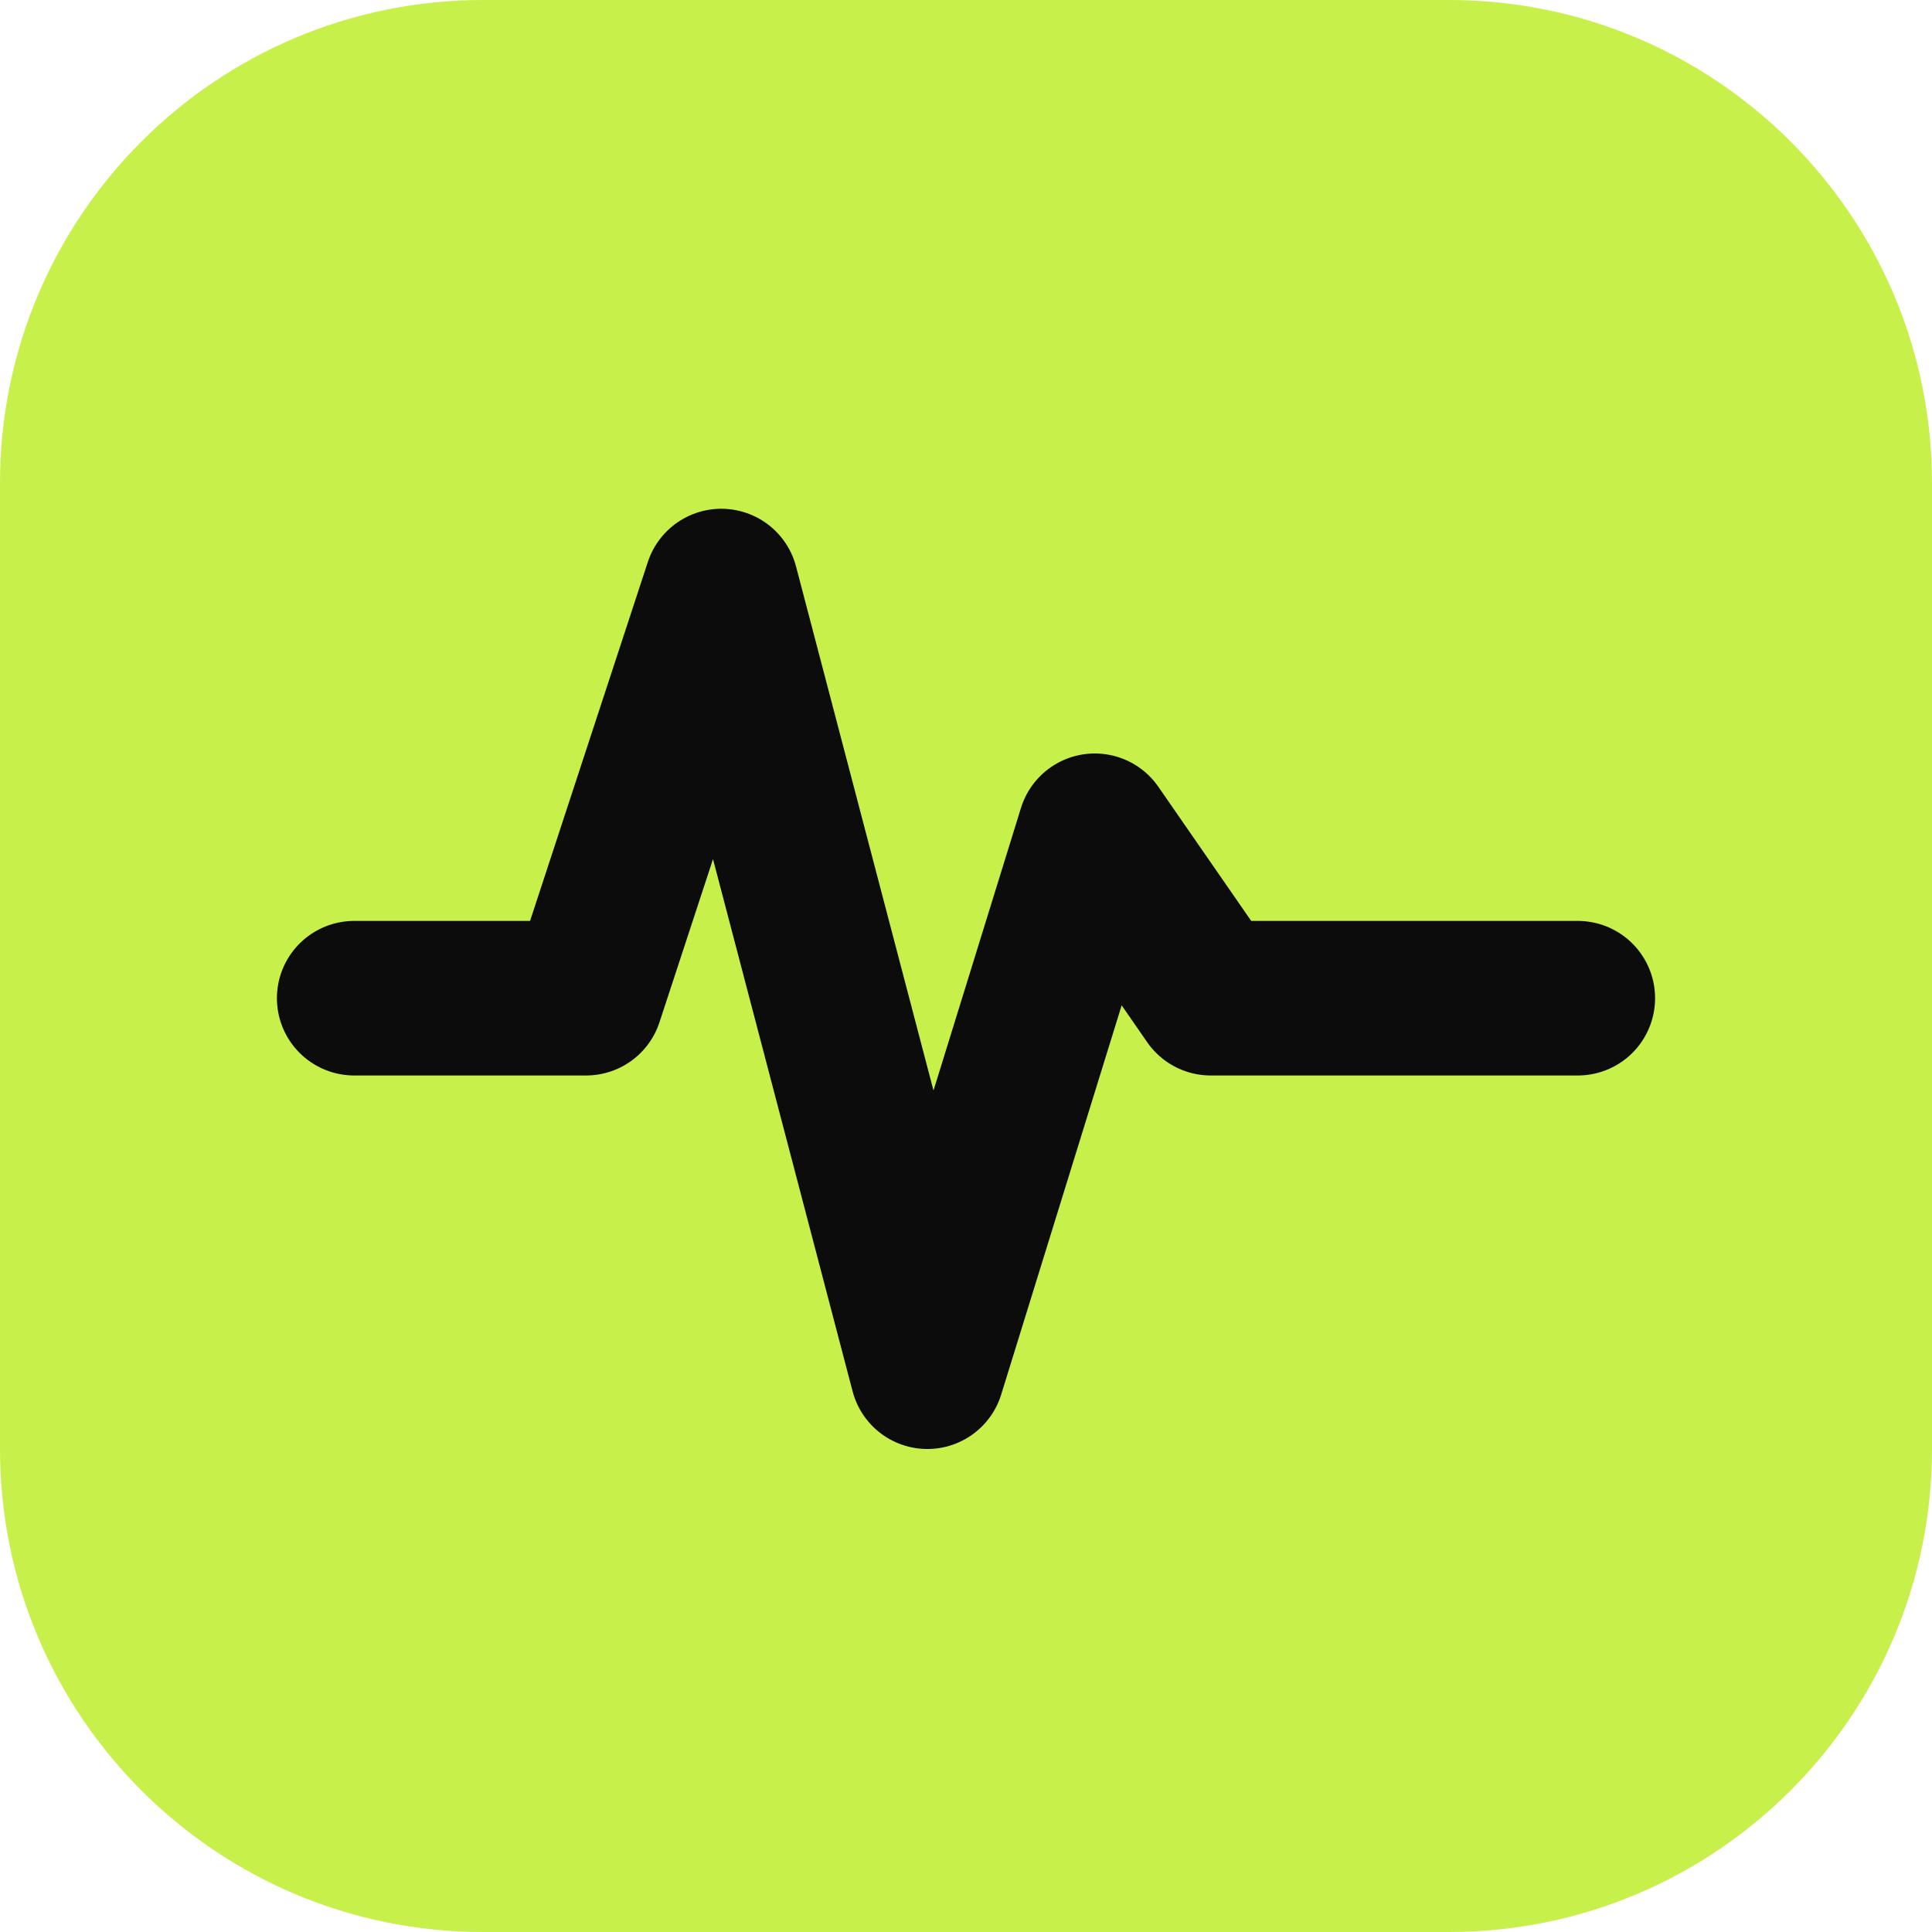
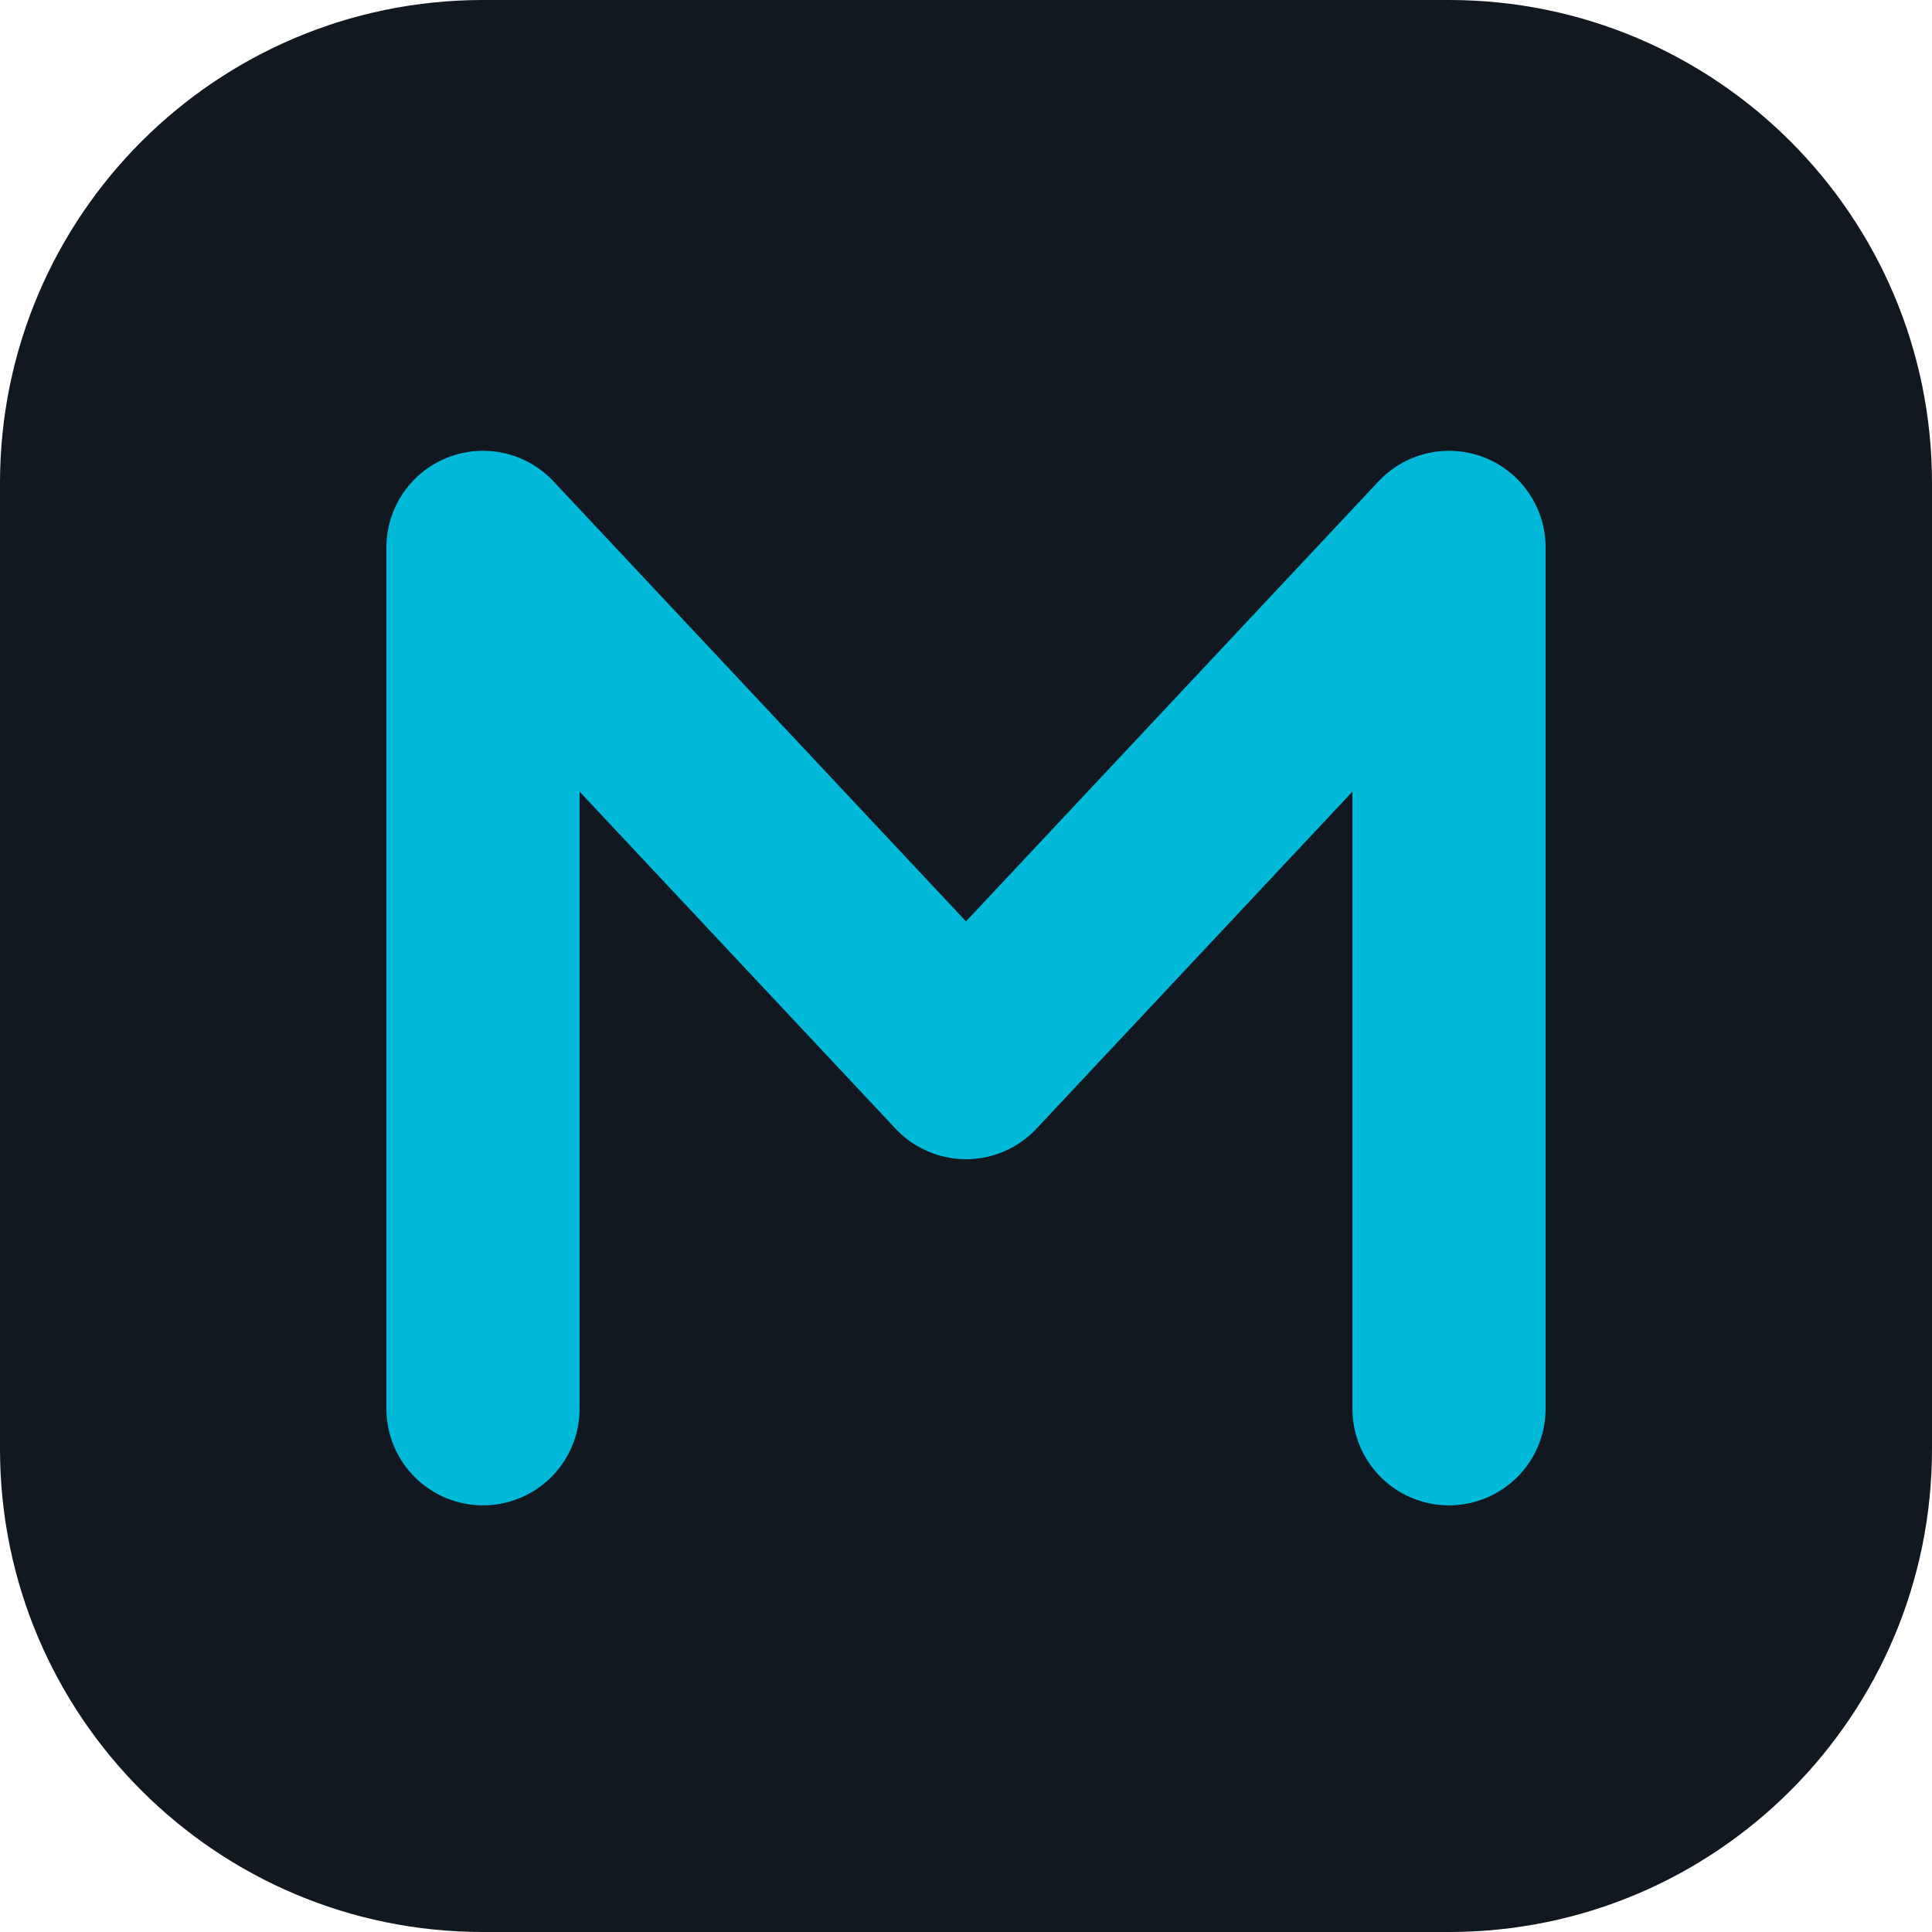
<svg xmlns="http://www.w3.org/2000/svg" viewBox="0 0 24 24">
-   <rect width="24" height="24" rx="6" fill="#c8f04b" />
-   <path d="M2.5 12.5h3.6l2.1-6.4 3.2 12.2 2.6-8.4 1.8 2.6h5.7" transform="translate(2.4 2.4) scale(.8)" fill="none" stroke="#0b0c0b" stroke-width="2.4" stroke-linecap="round" stroke-linejoin="round" />
+   <rect width="24" height="24" rx="6" fill="#111820" />
+   <path d="M6 17.5V6.8l6 6.4 6-6.4v10.7" fill="none" stroke="#00b8d8" stroke-width="2.4" stroke-linecap="round" stroke-linejoin="round" />
</svg>
